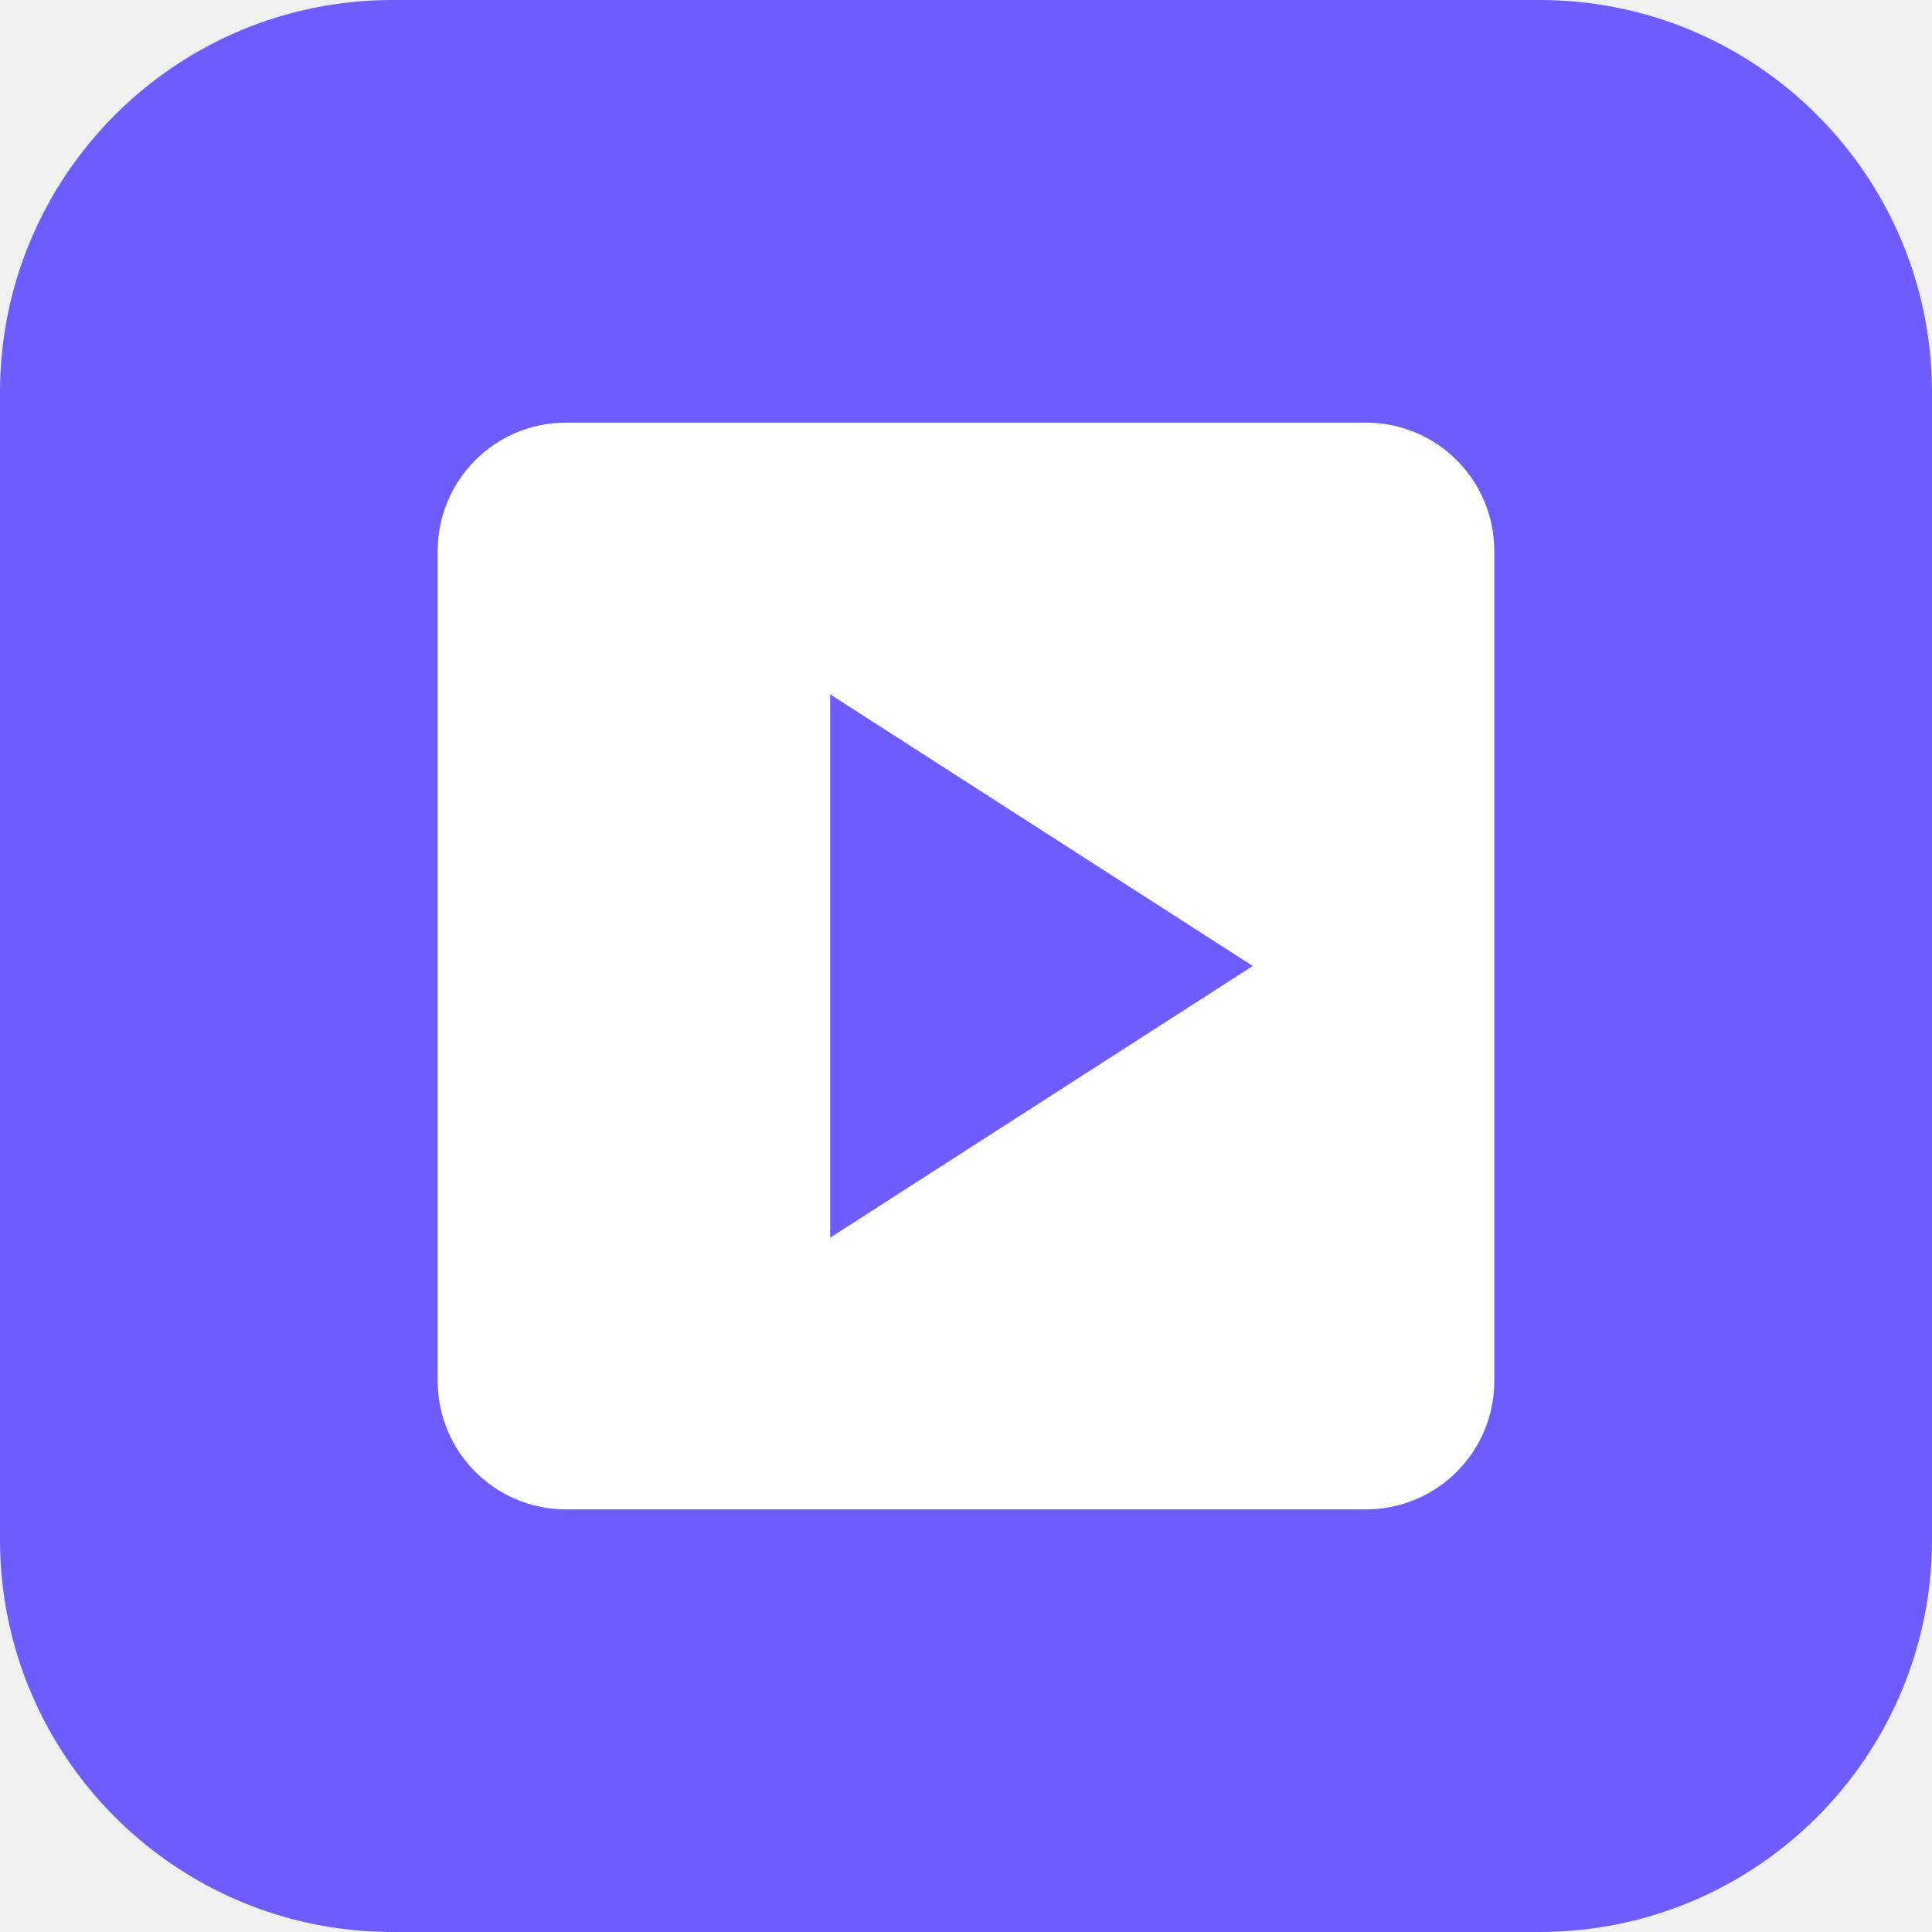
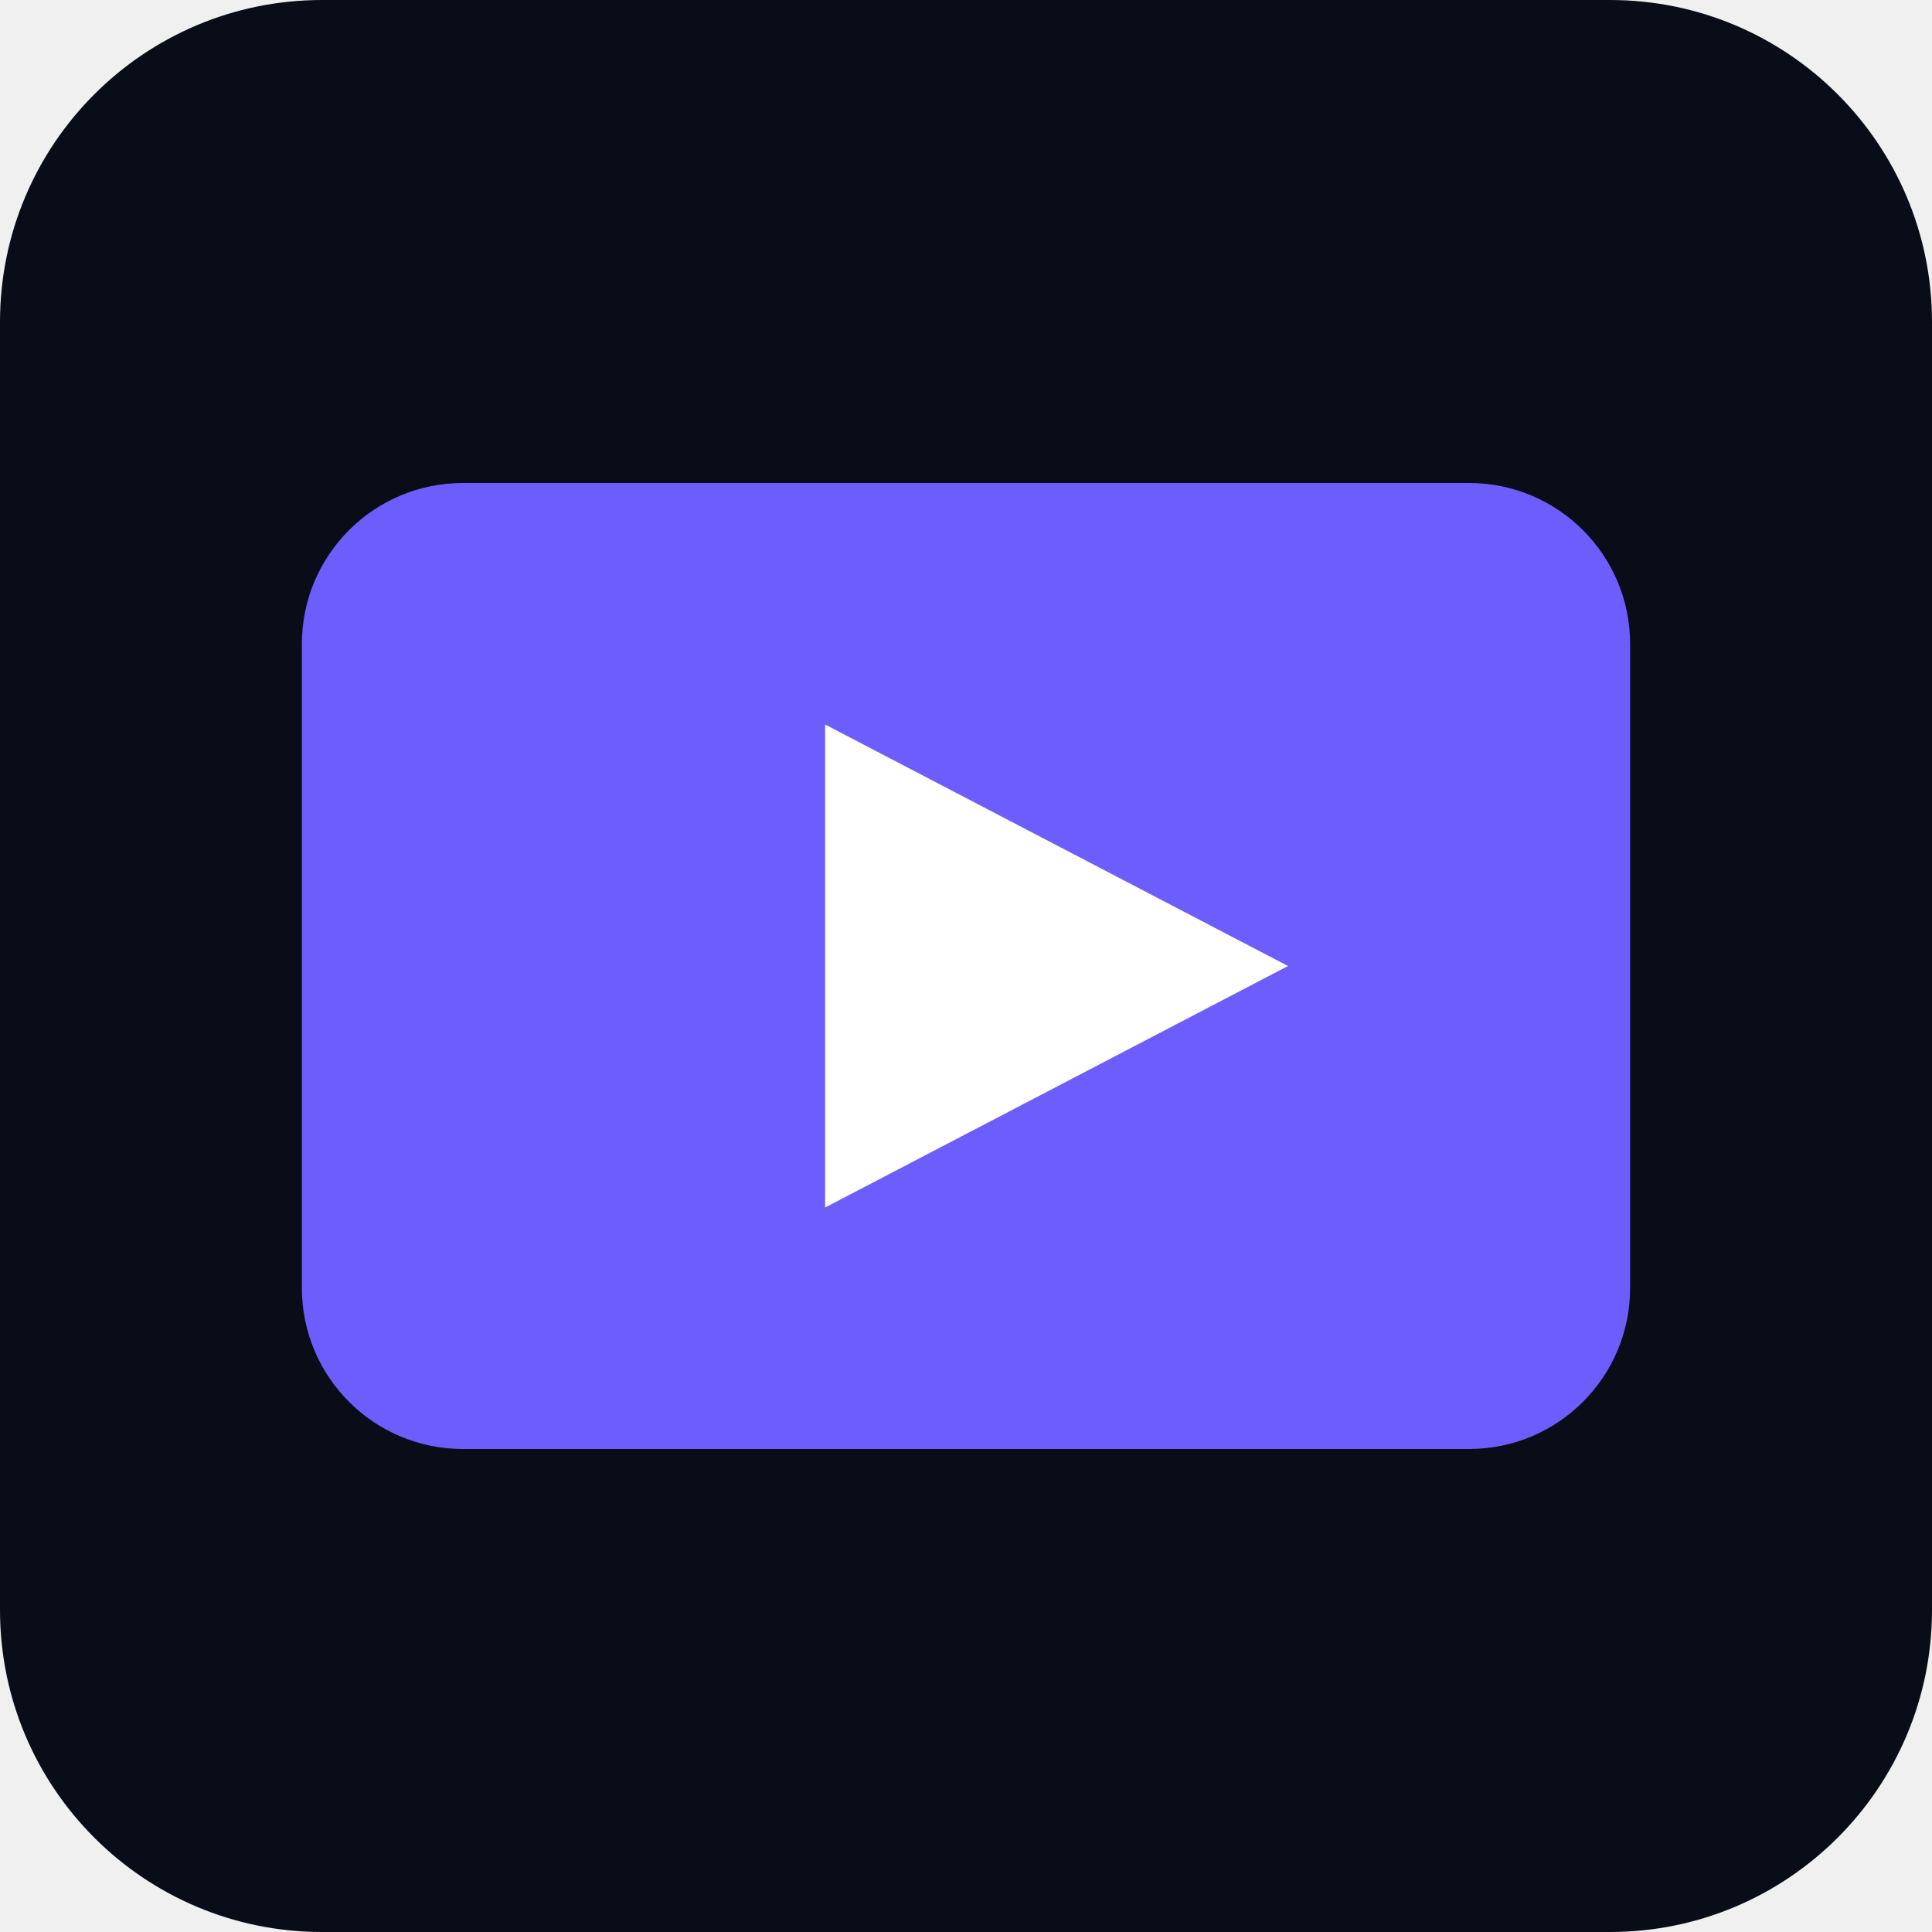
- <svg xmlns="http://www.w3.org/2000/svg" viewBox="0 0 512 512">
-   <rect width="512" height="512" rx="104" fill="#6d5dfc" />
-   <rect x="116" y="112" width="280" height="288" rx="34" fill="#fff" />
-   <path d="M220 184l112 72-112 72z" fill="#6d5dfc" />
+ <svg xmlns="http://www.w3.org/2000/svg" viewBox="0 0 192 192">
+   <rect width="192" height="192" rx="32" fill="#080d18" />
+   <rect x="30" y="48" width="132" height="96" rx="16" fill="#6d5dfc" />
+   <polygon points="82,72 82,120 128,96" fill="white" />
</svg>
